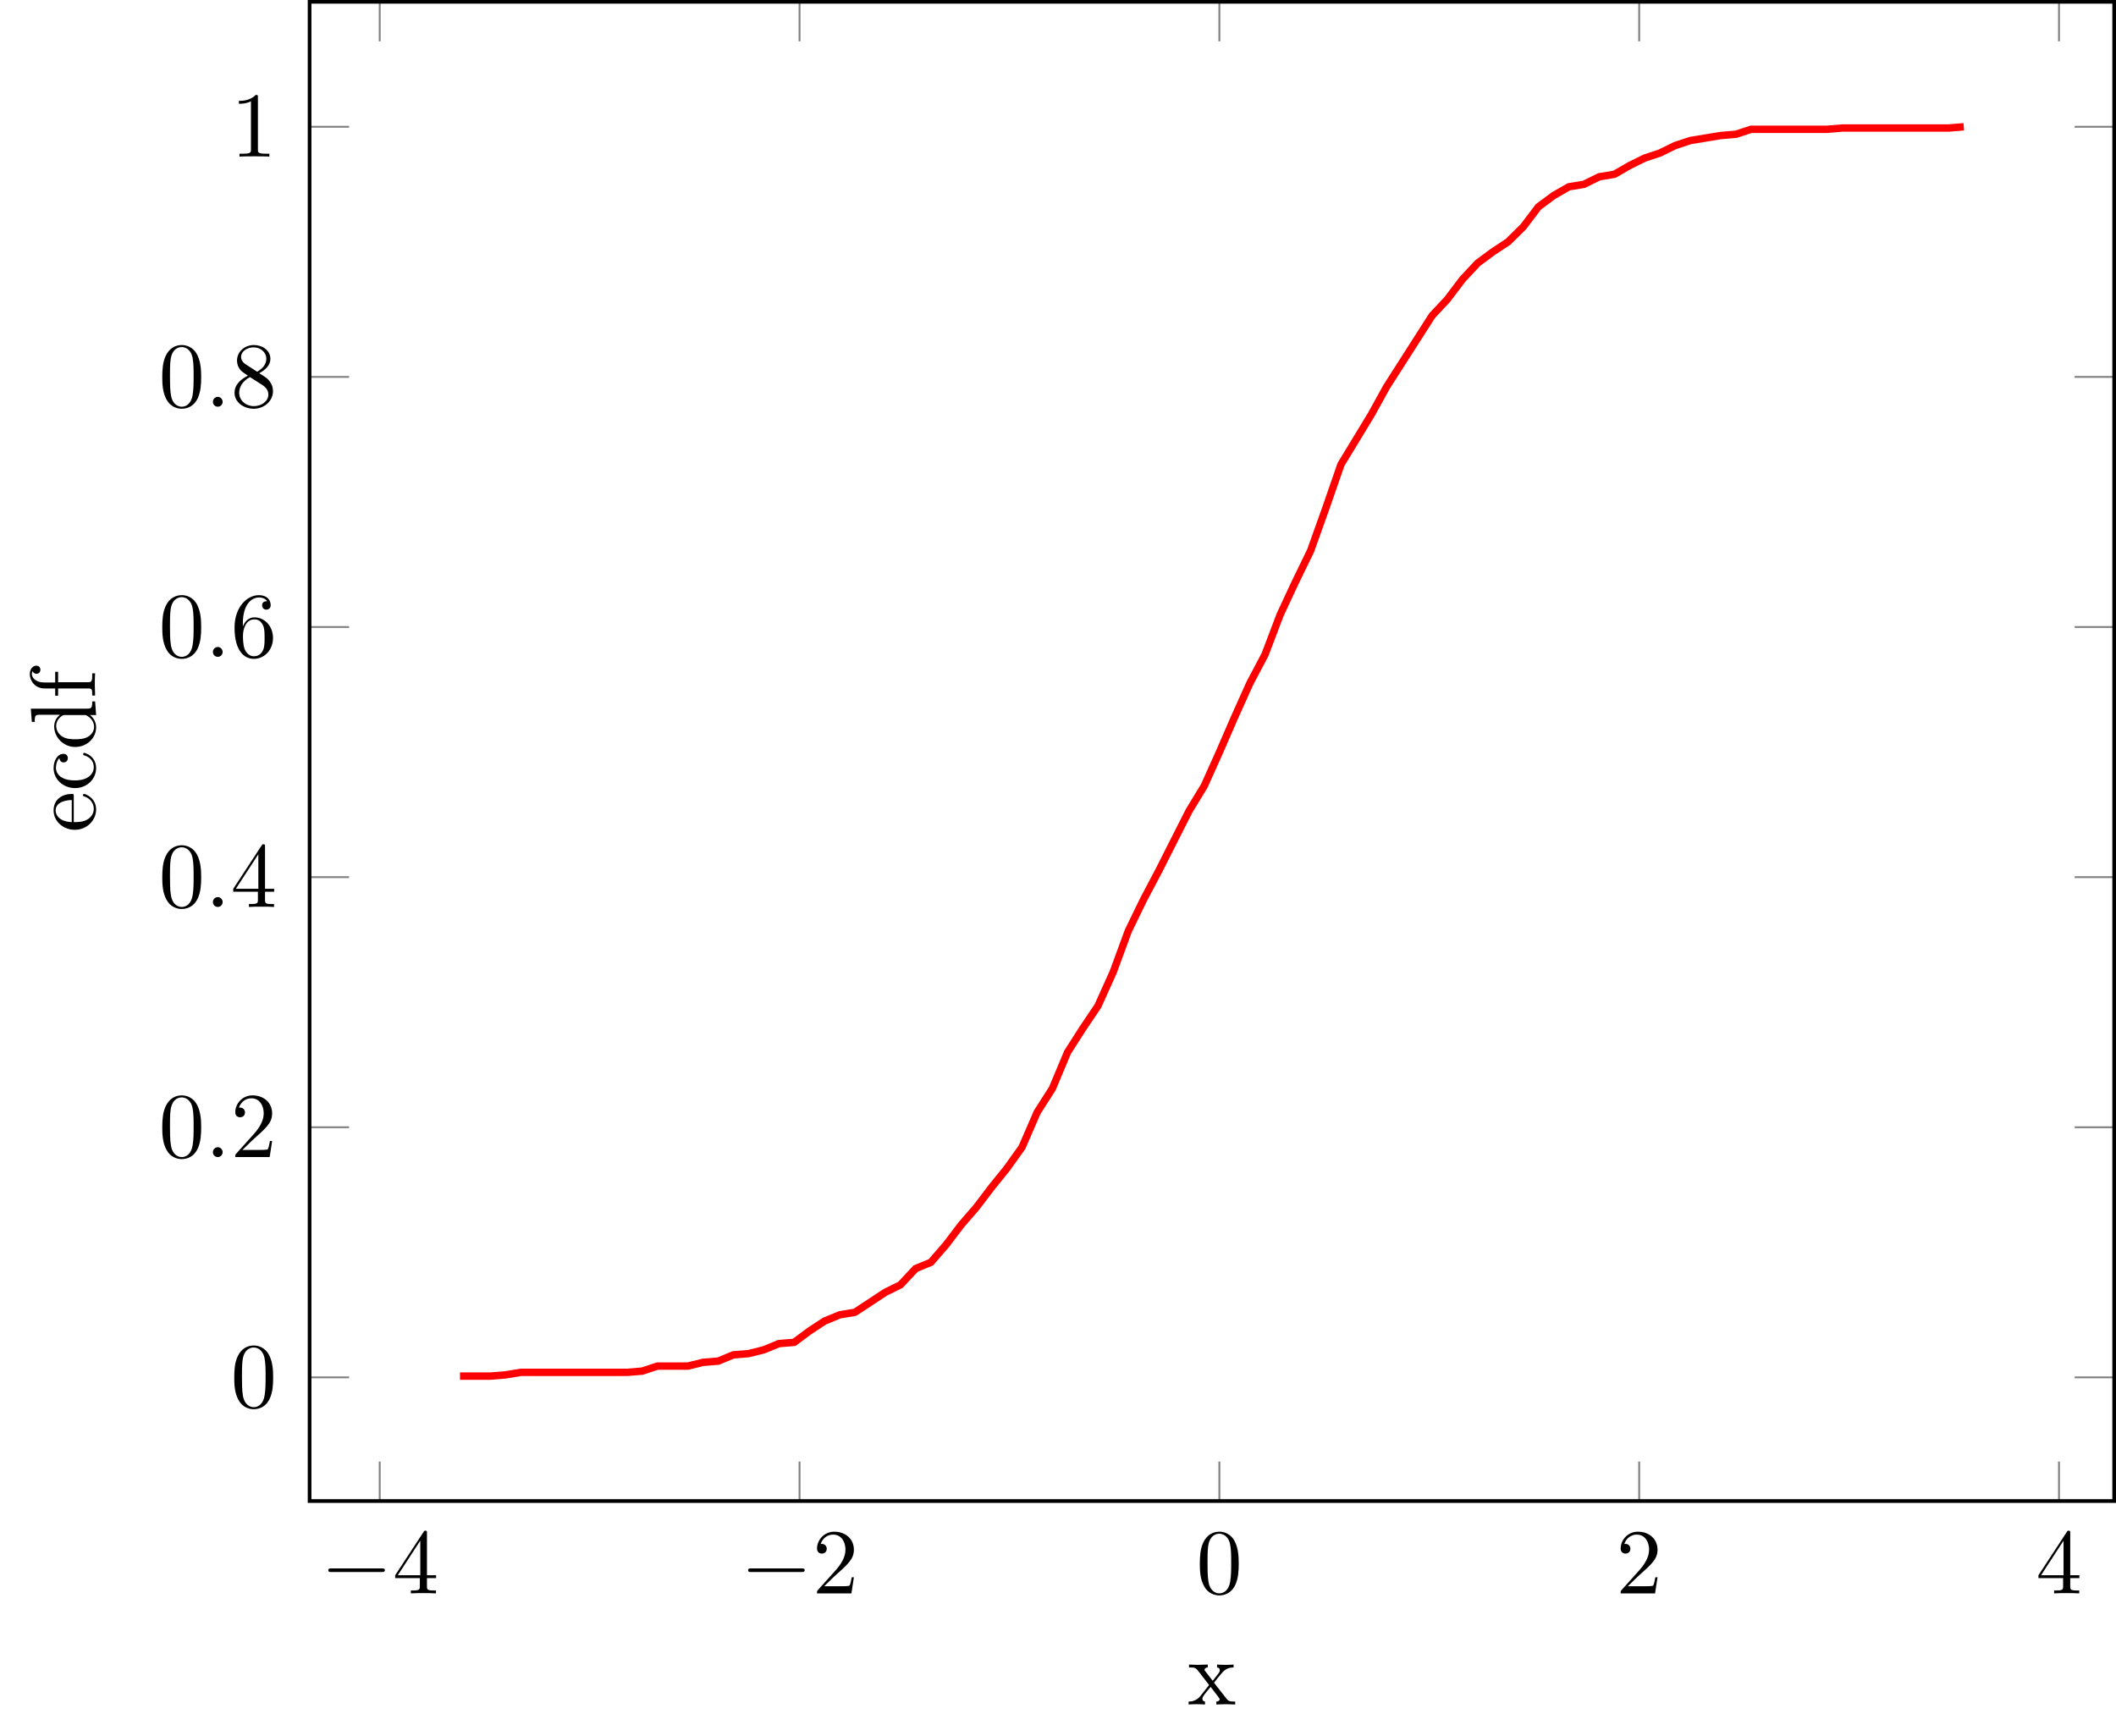
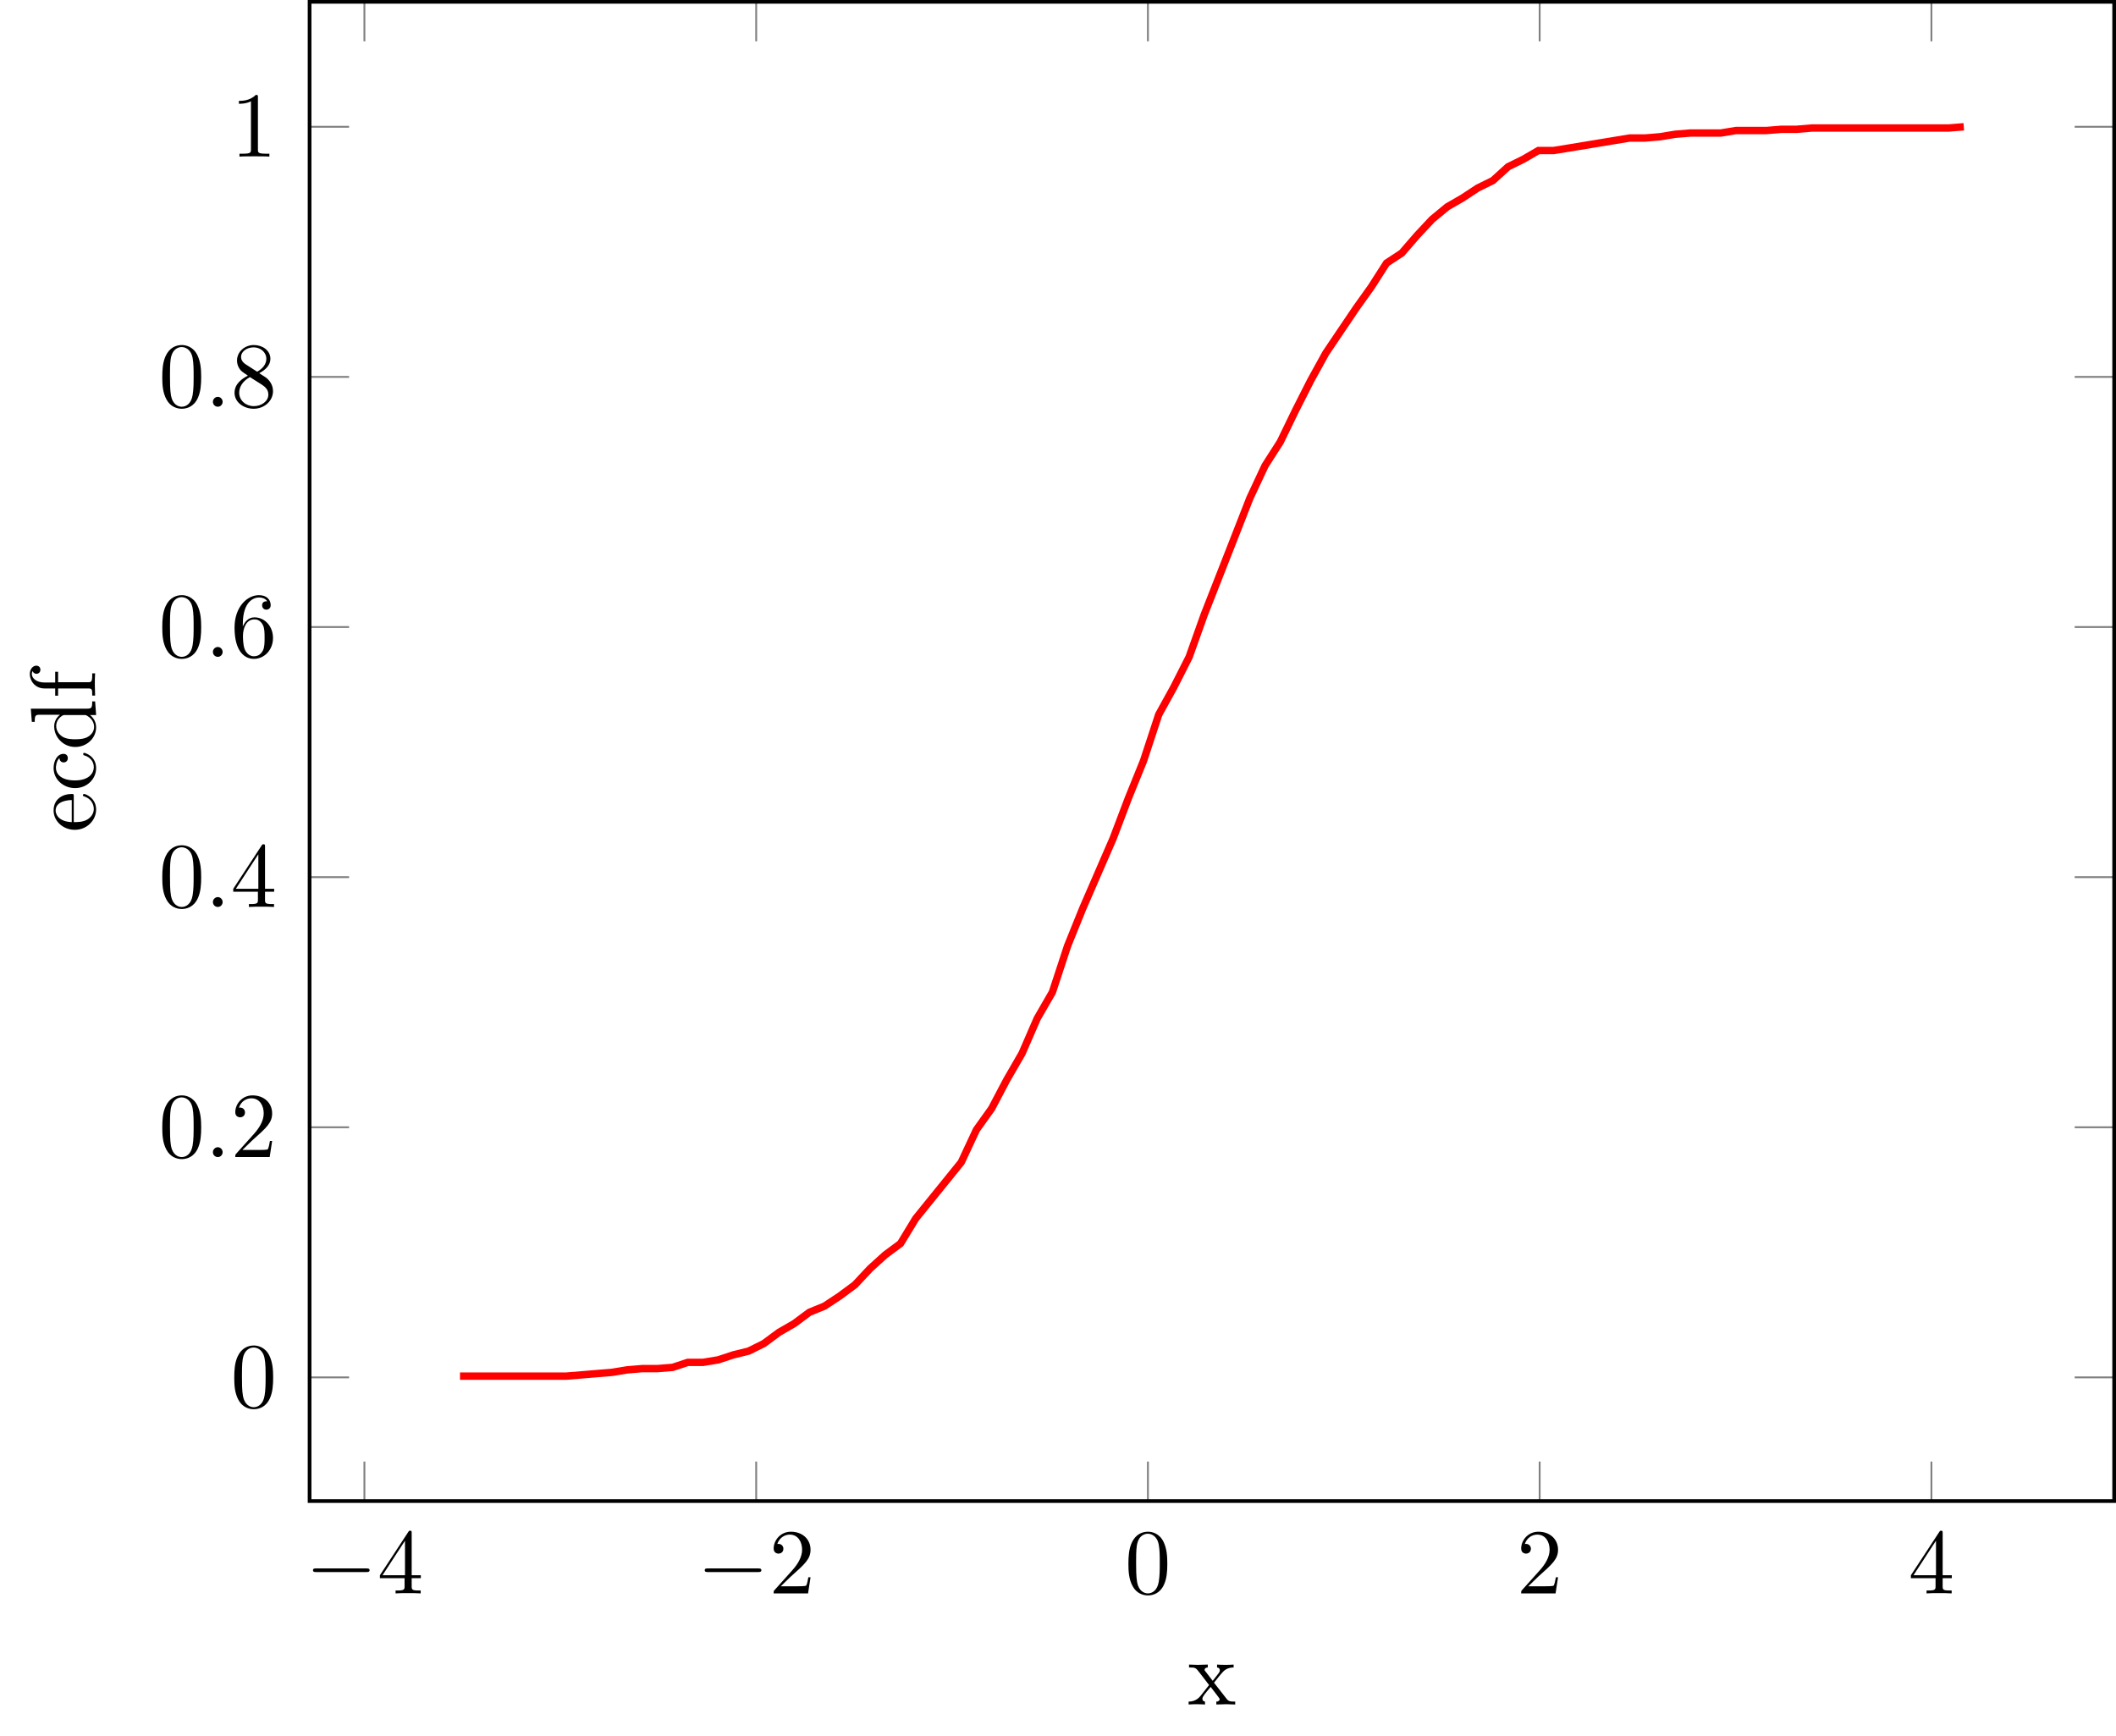
- <svg xmlns="http://www.w3.org/2000/svg" xmlns:xlink="http://www.w3.org/1999/xlink" width="227.797pt" height="186.812pt" viewBox="0 0 227.797 186.812" version="1.1">
+ <svg xmlns="http://www.w3.org/2000/svg" xmlns:xlink="http://www.w3.org/1999/xlink" width="227.795pt" height="186.812pt" viewBox="0 0 227.795 186.812" version="1.1">
  <defs>
    <g>
      <symbol overflow="visible" id="glyph0-0">
        <path style="stroke:none;" d="" />
      </symbol>
      <symbol overflow="visible" id="glyph0-1">
        <path style="stroke:none;" d="M 6.562 -2.297 C 6.734 -2.297 6.922 -2.297 6.922 -2.5 C 6.922 -2.688 6.734 -2.688 6.562 -2.688 L 1.172 -2.688 C 1 -2.688 0.828 -2.688 0.828 -2.5 C 0.828 -2.297 1 -2.297 1.172 -2.297 Z M 6.562 -2.297 " />
      </symbol>
      <symbol overflow="visible" id="glyph1-0">
        <path style="stroke:none;" d="" />
      </symbol>
      <symbol overflow="visible" id="glyph1-1">
        <path style="stroke:none;" d="M 2.938 -1.641 L 2.938 -0.781 C 2.938 -0.422 2.906 -0.312 2.172 -0.312 L 1.969 -0.312 L 1.969 0 C 2.375 -0.031 2.891 -0.031 3.312 -0.031 C 3.734 -0.031 4.25 -0.031 4.672 0 L 4.672 -0.312 L 4.453 -0.312 C 3.719 -0.312 3.703 -0.422 3.703 -0.781 L 3.703 -1.641 L 4.688 -1.641 L 4.688 -1.953 L 3.703 -1.953 L 3.703 -6.484 C 3.703 -6.688 3.703 -6.75 3.531 -6.75 C 3.453 -6.75 3.422 -6.75 3.344 -6.625 L 0.281 -1.953 L 0.281 -1.641 Z M 2.984 -1.953 L 0.562 -1.953 L 2.984 -5.672 Z M 2.984 -1.953 " />
      </symbol>
      <symbol overflow="visible" id="glyph1-2">
        <path style="stroke:none;" d="M 1.266 -0.766 L 2.328 -1.797 C 3.875 -3.172 4.469 -3.703 4.469 -4.703 C 4.469 -5.844 3.578 -6.641 2.359 -6.641 C 1.234 -6.641 0.5 -5.719 0.5 -4.828 C 0.5 -4.281 1 -4.281 1.031 -4.281 C 1.203 -4.281 1.547 -4.391 1.547 -4.812 C 1.547 -5.062 1.359 -5.328 1.016 -5.328 C 0.938 -5.328 0.922 -5.328 0.891 -5.312 C 1.109 -5.969 1.656 -6.328 2.234 -6.328 C 3.141 -6.328 3.562 -5.516 3.562 -4.703 C 3.562 -3.906 3.078 -3.125 2.516 -2.5 L 0.609 -0.375 C 0.5 -0.266 0.5 -0.234 0.5 0 L 4.203 0 L 4.469 -1.734 L 4.234 -1.734 C 4.172 -1.438 4.109 -1 4 -0.844 C 3.938 -0.766 3.281 -0.766 3.062 -0.766 Z M 1.266 -0.766 " />
      </symbol>
      <symbol overflow="visible" id="glyph1-3">
        <path style="stroke:none;" d="M 4.578 -3.188 C 4.578 -3.984 4.531 -4.781 4.188 -5.516 C 3.734 -6.484 2.906 -6.641 2.5 -6.641 C 1.891 -6.641 1.172 -6.375 0.75 -5.453 C 0.438 -4.766 0.391 -3.984 0.391 -3.188 C 0.391 -2.438 0.422 -1.547 0.844 -0.781 C 1.266 0.016 2 0.219 2.484 0.219 C 3.016 0.219 3.781 0.016 4.219 -0.938 C 4.531 -1.625 4.578 -2.406 4.578 -3.188 Z M 2.484 0 C 2.094 0 1.5 -0.25 1.328 -1.203 C 1.219 -1.797 1.219 -2.719 1.219 -3.312 C 1.219 -3.953 1.219 -4.609 1.297 -5.141 C 1.484 -6.328 2.234 -6.422 2.484 -6.422 C 2.812 -6.422 3.469 -6.234 3.656 -5.25 C 3.766 -4.688 3.766 -3.938 3.766 -3.312 C 3.766 -2.562 3.766 -1.891 3.656 -1.25 C 3.5 -0.297 2.938 0 2.484 0 Z M 2.484 0 " />
      </symbol>
      <symbol overflow="visible" id="glyph1-4">
        <path style="stroke:none;" d="M 1.312 -3.266 L 1.312 -3.516 C 1.312 -6.031 2.547 -6.391 3.062 -6.391 C 3.297 -6.391 3.719 -6.328 3.938 -5.984 C 3.781 -5.984 3.391 -5.984 3.391 -5.547 C 3.391 -5.234 3.625 -5.078 3.844 -5.078 C 4 -5.078 4.312 -5.172 4.312 -5.562 C 4.312 -6.156 3.875 -6.641 3.047 -6.641 C 1.766 -6.641 0.422 -5.359 0.422 -3.156 C 0.422 -0.484 1.578 0.219 2.5 0.219 C 3.609 0.219 4.562 -0.719 4.562 -2.031 C 4.562 -3.297 3.672 -4.25 2.562 -4.25 C 1.891 -4.25 1.516 -3.75 1.312 -3.266 Z M 2.5 -0.062 C 1.875 -0.062 1.578 -0.656 1.516 -0.812 C 1.328 -1.281 1.328 -2.078 1.328 -2.25 C 1.328 -3.031 1.656 -4.031 2.547 -4.031 C 2.719 -4.031 3.172 -4.031 3.484 -3.406 C 3.656 -3.047 3.656 -2.531 3.656 -2.047 C 3.656 -1.562 3.656 -1.062 3.484 -0.703 C 3.188 -0.109 2.734 -0.062 2.5 -0.062 Z M 2.5 -0.062 " />
      </symbol>
      <symbol overflow="visible" id="glyph1-5">
        <path style="stroke:none;" d="M 1.625 -4.562 C 1.172 -4.859 1.125 -5.188 1.125 -5.359 C 1.125 -5.969 1.781 -6.391 2.484 -6.391 C 3.203 -6.391 3.844 -5.875 3.844 -5.156 C 3.844 -4.578 3.453 -4.109 2.859 -3.766 Z M 3.078 -3.609 C 3.797 -3.984 4.281 -4.5 4.281 -5.156 C 4.281 -6.078 3.406 -6.641 2.5 -6.641 C 1.5 -6.641 0.688 -5.906 0.688 -4.969 C 0.688 -4.797 0.703 -4.344 1.125 -3.875 C 1.234 -3.766 1.609 -3.516 1.859 -3.344 C 1.281 -3.047 0.422 -2.5 0.422 -1.5 C 0.422 -0.453 1.438 0.219 2.484 0.219 C 3.609 0.219 4.562 -0.609 4.562 -1.672 C 4.562 -2.031 4.453 -2.484 4.062 -2.906 C 3.875 -3.109 3.719 -3.203 3.078 -3.609 Z M 2.078 -3.188 L 3.312 -2.406 C 3.594 -2.219 4.062 -1.922 4.062 -1.312 C 4.062 -0.578 3.312 -0.062 2.5 -0.062 C 1.641 -0.062 0.922 -0.672 0.922 -1.5 C 0.922 -2.078 1.234 -2.719 2.078 -3.188 Z M 2.078 -3.188 " />
      </symbol>
      <symbol overflow="visible" id="glyph1-6">
        <path style="stroke:none;" d="M 2.938 -6.375 C 2.938 -6.625 2.938 -6.641 2.703 -6.641 C 2.078 -6 1.203 -6 0.891 -6 L 0.891 -5.688 C 1.094 -5.688 1.672 -5.688 2.188 -5.953 L 2.188 -0.781 C 2.188 -0.422 2.156 -0.312 1.266 -0.312 L 0.953 -0.312 L 0.953 0 C 1.297 -0.031 2.156 -0.031 2.562 -0.031 C 2.953 -0.031 3.828 -0.031 4.172 0 L 4.172 -0.312 L 3.859 -0.312 C 2.953 -0.312 2.938 -0.422 2.938 -0.781 Z M 2.938 -6.375 " />
      </symbol>
      <symbol overflow="visible" id="glyph1-7">
        <path style="stroke:none;" d="M 2.859 -2.344 C 3.156 -2.719 3.531 -3.203 3.781 -3.469 C 4.094 -3.828 4.5 -3.984 4.969 -3.984 L 4.969 -4.297 C 4.703 -4.281 4.406 -4.266 4.141 -4.266 C 3.844 -4.266 3.312 -4.281 3.188 -4.297 L 3.188 -3.984 C 3.406 -3.969 3.484 -3.844 3.484 -3.672 C 3.484 -3.516 3.375 -3.391 3.328 -3.328 L 2.719 -2.547 L 1.938 -3.562 C 1.844 -3.656 1.844 -3.672 1.844 -3.734 C 1.844 -3.891 2 -3.984 2.188 -3.984 L 2.188 -4.297 C 1.938 -4.281 1.281 -4.266 1.109 -4.266 C 0.906 -4.266 0.438 -4.281 0.172 -4.297 L 0.172 -3.984 C 0.875 -3.984 0.875 -3.984 1.344 -3.375 L 2.328 -2.094 L 1.391 -0.906 C 0.922 -0.328 0.328 -0.312 0.125 -0.312 L 0.125 0 C 0.375 -0.016 0.688 -0.031 0.953 -0.031 C 1.234 -0.031 1.656 -0.016 1.891 0 L 1.891 -0.312 C 1.672 -0.344 1.609 -0.469 1.609 -0.625 C 1.609 -0.844 1.891 -1.172 2.5 -1.891 L 3.266 -0.891 C 3.344 -0.781 3.469 -0.625 3.469 -0.562 C 3.469 -0.469 3.375 -0.312 3.109 -0.312 L 3.109 0 C 3.406 -0.016 3.969 -0.031 4.188 -0.031 C 4.453 -0.031 4.844 -0.016 5.141 0 L 5.141 -0.312 C 4.609 -0.312 4.422 -0.328 4.203 -0.625 Z M 2.859 -2.344 " />
      </symbol>
      <symbol overflow="visible" id="glyph2-0">
        <path style="stroke:none;" d="" />
      </symbol>
      <symbol overflow="visible" id="glyph2-1">
        <path style="stroke:none;" d="M 1.906 -0.531 C 1.906 -0.812 1.672 -1.062 1.391 -1.062 C 1.094 -1.062 0.859 -0.812 0.859 -0.531 C 0.859 -0.234 1.094 0 1.391 0 C 1.672 0 1.906 -0.234 1.906 -0.531 Z M 1.906 -0.531 " />
      </symbol>
      <symbol overflow="visible" id="glyph3-0">
        <path style="stroke:none;" d="" />
      </symbol>
      <symbol overflow="visible" id="glyph3-1">
        <path style="stroke:none;" d="M -2.516 -1.109 C -4 -1.172 -4.25 -2.016 -4.25 -2.359 C -4.25 -3.375 -2.906 -3.484 -2.516 -3.484 Z M -2.297 -1.109 L -2.297 -3.891 C -2.297 -4.109 -2.297 -4.141 -2.516 -4.141 C -3.5 -4.141 -4.469 -3.594 -4.469 -2.359 C -4.469 -1.203 -3.438 -0.281 -2.188 -0.281 C -0.859 -0.281 0.109 -1.328 0.109 -2.469 C 0.109 -3.688 -1 -4.141 -1.188 -4.141 C -1.281 -4.141 -1.312 -4.062 -1.312 -4 C -1.312 -3.922 -1.25 -3.891 -1.172 -3.875 C -0.141 -3.531 -0.141 -2.625 -0.141 -2.531 C -0.141 -2.031 -0.438 -1.641 -0.812 -1.406 C -1.281 -1.109 -1.938 -1.109 -2.297 -1.109 Z M -2.297 -1.109 " />
      </symbol>
      <symbol overflow="visible" id="glyph3-2">
        <path style="stroke:none;" d="M -2.172 -1.172 C -3.797 -1.172 -4.219 -1.984 -4.219 -2.516 C -4.219 -2.609 -4.203 -3.234 -3.844 -3.578 C -3.812 -3.172 -3.516 -3.109 -3.391 -3.109 C -3.125 -3.109 -2.938 -3.297 -2.938 -3.562 C -2.938 -3.828 -3.094 -4.031 -3.406 -4.031 C -4.078 -4.031 -4.469 -3.266 -4.469 -2.5 C -4.469 -1.25 -3.391 -0.344 -2.156 -0.344 C -0.875 -0.344 0.109 -1.328 0.109 -2.484 C 0.109 -3.812 -1.094 -4.141 -1.188 -4.141 C -1.281 -4.141 -1.281 -4.031 -1.281 -4 C -1.281 -3.922 -1.25 -3.891 -1.188 -3.875 C -0.266 -3.594 -0.141 -2.938 -0.141 -2.578 C -0.141 -2.047 -0.562 -1.172 -2.172 -1.172 Z M -2.172 -1.172 " />
      </symbol>
      <symbol overflow="visible" id="glyph3-3">
        <path style="stroke:none;" d="M -0.547 -3.781 L 0.109 -3.781 L 0 -5.25 L -0.312 -5.25 C -0.312 -4.562 -0.375 -4.469 -0.875 -4.469 L -6.922 -4.469 L -6.812 -3.047 L -6.5 -3.047 C -6.5 -3.734 -6.438 -3.812 -5.938 -3.812 L -3.781 -3.812 C -4.141 -3.531 -4.406 -3.094 -4.406 -2.562 C -4.406 -1.391 -3.422 -0.344 -2.141 -0.344 C -0.875 -0.344 0.109 -1.312 0.109 -2.453 C 0.109 -3.094 -0.234 -3.531 -0.547 -3.781 Z M -3.219 -3.781 L -1.172 -3.781 C -1 -3.781 -0.984 -3.781 -0.812 -3.672 C -0.328 -3.375 -0.109 -2.938 -0.109 -2.5 C -0.109 -2.047 -0.375 -1.688 -0.75 -1.453 C -1.156 -1.203 -1.719 -1.172 -2.141 -1.172 C -2.5 -1.172 -3.094 -1.188 -3.547 -1.469 C -3.859 -1.688 -4.188 -2.062 -4.188 -2.609 C -4.188 -2.953 -4.031 -3.375 -3.594 -3.672 C -3.422 -3.781 -3.406 -3.781 -3.219 -3.781 Z M -3.219 -3.781 " />
      </symbol>
      <symbol overflow="visible" id="glyph3-4">
        <path style="stroke:none;" d="M -4.297 -1.75 L -5.453 -1.75 C -6.328 -1.75 -6.812 -2.219 -6.812 -2.656 C -6.812 -2.688 -6.812 -2.844 -6.734 -2.984 C -6.703 -2.875 -6.562 -2.688 -6.312 -2.688 C -6.094 -2.688 -5.891 -2.844 -5.891 -3.125 C -5.891 -3.406 -6.094 -3.562 -6.328 -3.562 C -6.703 -3.562 -7.031 -3.188 -7.031 -2.656 C -7.031 -1.969 -6.5 -1.109 -5.438 -1.109 L -4.297 -1.109 L -4.297 -0.328 L -3.984 -0.328 L -3.984 -1.109 L -0.75 -1.109 C -0.312 -1.109 -0.312 -1 -0.312 -0.344 L 0 -0.344 C -0.016 -0.734 -0.031 -1.203 -0.031 -1.469 C -0.031 -1.875 -0.031 -2.344 0 -2.734 L -0.312 -2.734 L -0.312 -2.531 C -0.312 -1.797 -0.422 -1.781 -0.781 -1.781 L -3.984 -1.781 L -3.984 -2.906 L -4.297 -2.906 Z M -4.297 -1.75 " />
      </symbol>
    </g>
    <clipPath id="clip1">
      <path d="M 33 13 L 227.797 13 L 227.797 149 L 33 149 Z M 33 13 " />
    </clipPath>
    <clipPath id="clip2">
      <path d="M 33 0 L 227.797 0 L 227.797 162 L 33 162 Z M 33 0 " />
    </clipPath>
  </defs>
  <g id="surface1">
-     <path style="fill:none;stroke-width:0.199;stroke-linecap:butt;stroke-linejoin:miter;stroke:rgb(50%,50%,50%);stroke-opacity:1;stroke-miterlimit:10;" d="M -8.64 -13.449 L -8.64 -9.199 M 36.555 -13.449 L 36.555 -9.199 M 81.751 -13.449 L 81.751 -9.199 M 126.946 -13.449 L 126.946 -9.199 M 172.141 -13.449 L 172.141 -9.199 M -8.64 147.946 L -8.64 143.692 M 36.555 147.946 L 36.555 143.692 M 81.751 147.946 L 81.751 143.692 M 126.946 147.946 L 126.946 143.692 M 172.141 147.946 L 172.141 143.692 " transform="matrix(1,0,0,-1,49.519,148.141)" />
+     <path style="fill:none;stroke-width:0.199;stroke-linecap:butt;stroke-linejoin:miter;stroke:rgb(50%,50%,50%);stroke-opacity:1;stroke-miterlimit:10;" d="M -10.289 -13.449 L -10.289 -9.199 M 31.887 -13.449 L 31.887 -9.199 M 74.059 -13.449 L 74.059 -9.199 M 116.231 -13.449 L 116.231 -9.199 M 158.407 -13.449 L 158.407 -9.199 M -10.289 147.946 L -10.289 143.692 M 31.887 147.946 L 31.887 143.692 M 74.059 147.946 L 74.059 143.692 M 116.231 147.946 L 116.231 143.692 M 158.407 147.946 L 158.407 143.692 " transform="matrix(1,0,0,-1,49.519,148.141)" />
    <g clip-path="url(#clip1)" clip-rule="nonzero">
-       <path style="fill:none;stroke-width:0.199;stroke-linecap:butt;stroke-linejoin:miter;stroke:rgb(50%,50%,50%);stroke-opacity:1;stroke-miterlimit:10;" d="M -16.191 -0.136 L -11.937 -0.136 M -16.191 26.789 L -11.937 26.789 M -16.191 53.715 L -11.937 53.715 M -16.191 80.641 L -11.937 80.641 M -16.191 107.567 L -11.937 107.567 M -16.191 134.493 L -11.937 134.493 M 178.083 -0.136 L 173.829 -0.136 M 178.083 26.789 L 173.829 26.789 M 178.083 53.715 L 173.829 53.715 M 178.083 80.641 L 173.829 80.641 M 178.083 107.567 L 173.829 107.567 M 178.083 134.493 L 173.829 134.493 " transform="matrix(1,0,0,-1,49.519,148.141)" />
+       <path style="fill:none;stroke-width:0.199;stroke-linecap:butt;stroke-linejoin:miter;stroke:rgb(50%,50%,50%);stroke-opacity:1;stroke-miterlimit:10;" d="M -16.191 -0.136 L -11.937 -0.136 M -16.191 26.789 L -11.937 26.789 M -16.191 53.715 L -11.937 53.715 M -16.191 80.641 L -11.937 80.641 M -16.191 107.567 L -11.937 107.567 M -16.191 134.493 L -11.937 134.493 M 178.079 -0.136 L 173.829 -0.136 M 178.079 26.789 L 173.829 26.789 M 178.079 53.715 L 173.829 53.715 M 178.079 80.641 L 173.829 80.641 M 178.079 107.567 L 173.829 107.567 M 178.079 134.493 L 173.829 134.493 " transform="matrix(1,0,0,-1,49.519,148.141)" />
    </g>
    <g clip-path="url(#clip2)" clip-rule="nonzero">
-       <path style="fill:none;stroke-width:0.399;stroke-linecap:butt;stroke-linejoin:miter;stroke:rgb(0%,0%,0%);stroke-opacity:1;stroke-miterlimit:10;" d="M -16.191 -13.449 L -16.191 147.946 L 178.083 147.946 L 178.083 -13.449 Z M -16.191 -13.449 " transform="matrix(1,0,0,-1,49.519,148.141)" />
+       <path style="fill:none;stroke-width:0.399;stroke-linecap:butt;stroke-linejoin:miter;stroke:rgb(0%,0%,0%);stroke-opacity:1;stroke-miterlimit:10;" d="M -16.191 -13.449 L -16.191 147.946 L 178.079 147.946 L 178.079 -13.449 Z M -16.191 -13.449 " transform="matrix(1,0,0,-1,49.519,148.141)" />
    </g>
    <g style="fill:rgb(0%,0%,0%);fill-opacity:1;">
-       <use xlink:href="#glyph0-1" x="34.513" y="171.531" />
+       <use xlink:href="#glyph0-1" x="32.867" y="171.531" />
    </g>
    <g style="fill:rgb(0%,0%,0%);fill-opacity:1;">
-       <use xlink:href="#glyph1-1" x="42.261" y="171.531" />
+       <use xlink:href="#glyph1-1" x="40.616" y="171.531" />
    </g>
    <g style="fill:rgb(0%,0%,0%);fill-opacity:1;">
-       <use xlink:href="#glyph0-1" x="79.707" y="171.531" />
+       <use xlink:href="#glyph0-1" x="75.04" y="171.531" />
    </g>
    <g style="fill:rgb(0%,0%,0%);fill-opacity:1;">
-       <use xlink:href="#glyph1-2" x="87.456" y="171.531" />
+       <use xlink:href="#glyph1-2" x="82.788" y="171.531" />
    </g>
    <g style="fill:rgb(0%,0%,0%);fill-opacity:1;">
-       <use xlink:href="#glyph1-3" x="128.777" y="171.531" />
+       <use xlink:href="#glyph1-3" x="121.087" y="171.531" />
    </g>
    <g style="fill:rgb(0%,0%,0%);fill-opacity:1;">
-       <use xlink:href="#glyph1-2" x="173.972" y="171.531" />
+       <use xlink:href="#glyph1-2" x="163.26" y="171.531" />
    </g>
    <g style="fill:rgb(0%,0%,0%);fill-opacity:1;">
-       <use xlink:href="#glyph1-1" x="219.166" y="171.531" />
+       <use xlink:href="#glyph1-1" x="205.432" y="171.531" />
    </g>
    <g style="fill:rgb(0%,0%,0%);fill-opacity:1;">
      <use xlink:href="#glyph1-3" x="24.828" y="151.486" />
    </g>
    <g style="fill:rgb(0%,0%,0%);fill-opacity:1;">
      <use xlink:href="#glyph1-3" x="17.079" y="124.561" />
    </g>
    <g style="fill:rgb(0%,0%,0%);fill-opacity:1;">
      <use xlink:href="#glyph2-1" x="22.061" y="124.561" />
    </g>
    <g style="fill:rgb(0%,0%,0%);fill-opacity:1;">
      <use xlink:href="#glyph1-2" x="24.828" y="124.561" />
    </g>
    <g style="fill:rgb(0%,0%,0%);fill-opacity:1;">
      <use xlink:href="#glyph1-3" x="17.079" y="97.635" />
    </g>
    <g style="fill:rgb(0%,0%,0%);fill-opacity:1;">
      <use xlink:href="#glyph2-1" x="22.061" y="97.635" />
    </g>
    <g style="fill:rgb(0%,0%,0%);fill-opacity:1;">
      <use xlink:href="#glyph1-1" x="24.828" y="97.635" />
    </g>
    <g style="fill:rgb(0%,0%,0%);fill-opacity:1;">
      <use xlink:href="#glyph1-3" x="17.079" y="70.71" />
    </g>
    <g style="fill:rgb(0%,0%,0%);fill-opacity:1;">
      <use xlink:href="#glyph2-1" x="22.061" y="70.71" />
    </g>
    <g style="fill:rgb(0%,0%,0%);fill-opacity:1;">
      <use xlink:href="#glyph1-4" x="24.828" y="70.71" />
    </g>
    <g style="fill:rgb(0%,0%,0%);fill-opacity:1;">
      <use xlink:href="#glyph1-3" x="17.079" y="43.784" />
    </g>
    <g style="fill:rgb(0%,0%,0%);fill-opacity:1;">
      <use xlink:href="#glyph2-1" x="22.061" y="43.784" />
    </g>
    <g style="fill:rgb(0%,0%,0%);fill-opacity:1;">
      <use xlink:href="#glyph1-5" x="24.828" y="43.784" />
    </g>
    <g style="fill:rgb(0%,0%,0%);fill-opacity:1;">
      <use xlink:href="#glyph1-6" x="24.828" y="16.859" />
    </g>
-     <path style="fill:none;stroke-width:0.797;stroke-linecap:butt;stroke-linejoin:miter;stroke:rgb(100%,0%,0%);stroke-opacity:1;stroke-miterlimit:10;" d="M 0.001 0 L 3.27 0 L 4.907 0.133 L 6.54 0.403 L 17.989 0.403 L 19.622 0.539 L 21.258 1.079 L 24.528 1.079 L 26.165 1.481 L 27.801 1.614 L 29.434 2.289 L 31.071 2.422 L 32.704 2.829 L 34.34 3.5 L 35.977 3.633 L 37.61 4.848 L 39.247 5.922 L 40.883 6.598 L 42.516 6.868 L 44.153 7.942 L 45.786 9.02 L 47.422 9.829 L 49.059 11.579 L 50.692 12.25 L 52.329 14.137 L 53.965 16.289 L 55.598 18.176 L 57.235 20.328 L 58.868 22.348 L 60.504 24.637 L 62.141 28.407 L 63.774 30.965 L 65.411 34.868 L 67.047 37.426 L 68.68 39.852 L 70.317 43.485 L 71.95 47.926 L 73.586 51.293 L 75.223 54.391 L 76.856 57.621 L 78.493 60.852 L 80.129 63.543 L 81.762 67.18 L 83.399 70.95 L 85.032 74.582 L 86.668 77.68 L 88.305 81.989 L 89.938 85.489 L 91.575 88.856 L 93.211 93.434 L 94.844 98.145 L 96.481 100.836 L 98.114 103.528 L 99.751 106.493 L 101.387 109.051 L 103.02 111.606 L 104.657 114.164 L 106.293 115.914 L 107.926 118.071 L 109.563 119.821 L 111.2 121.032 L 112.833 122.11 L 114.469 123.723 L 116.102 125.879 L 117.739 127.09 L 119.376 128.032 L 121.008 128.301 L 122.645 129.11 L 124.282 129.379 L 125.915 130.321 L 127.551 131.129 L 129.184 131.668 L 130.821 132.473 L 132.458 133.012 L 134.09 133.282 L 135.727 133.551 L 137.364 133.688 L 138.997 134.223 L 147.172 134.223 L 148.809 134.36 L 160.254 134.36 L 161.891 134.493 " transform="matrix(1,0,0,-1,49.519,148.141)" />
+     <path style="fill:none;stroke-width:0.797;stroke-linecap:butt;stroke-linejoin:miter;stroke:rgb(100%,0%,0%);stroke-opacity:1;stroke-miterlimit:10;" d="M 0.001 0 L 11.446 0 L 13.083 0.133 L 14.715 0.27 L 16.352 0.403 L 17.989 0.672 L 19.622 0.809 L 21.258 0.809 L 22.895 0.942 L 24.528 1.481 L 26.165 1.481 L 27.797 1.75 L 29.434 2.289 L 31.071 2.692 L 32.704 3.5 L 34.34 4.711 L 35.977 5.653 L 37.61 6.868 L 39.247 7.539 L 40.879 8.618 L 42.516 9.829 L 44.153 11.579 L 45.786 13.059 L 47.422 14.27 L 49.059 16.961 L 50.692 18.981 L 52.329 21 L 53.961 23.02 L 55.598 26.52 L 57.235 28.809 L 58.868 31.907 L 60.504 34.735 L 62.141 38.504 L 63.774 41.332 L 65.411 46.313 L 67.043 50.352 L 70.317 57.891 L 71.95 62.2 L 73.586 66.239 L 75.223 71.219 L 76.856 74.18 L 78.493 77.411 L 80.126 81.989 L 81.762 86.161 L 83.399 90.336 L 85.032 94.508 L 86.668 98.008 L 88.305 100.567 L 89.938 103.934 L 91.575 107.164 L 93.208 110.125 L 94.844 112.551 L 96.481 114.973 L 98.114 117.262 L 99.751 119.821 L 101.387 120.895 L 103.02 122.782 L 104.657 124.532 L 106.29 125.879 L 107.926 126.821 L 109.563 127.899 L 111.196 128.703 L 112.833 130.188 L 114.469 130.993 L 116.102 131.938 L 117.739 131.938 L 119.372 132.203 L 122.645 132.743 L 124.278 133.012 L 125.915 133.282 L 127.551 133.282 L 129.184 133.418 L 130.821 133.688 L 132.454 133.821 L 135.727 133.821 L 137.36 134.09 L 140.633 134.09 L 142.266 134.223 L 143.903 134.223 L 145.536 134.36 L 160.254 134.36 L 161.891 134.493 " transform="matrix(1,0,0,-1,49.519,148.141)" />
    <g style="fill:rgb(0%,0%,0%);fill-opacity:1;">
      <use xlink:href="#glyph1-7" x="127.834" y="183.491" />
    </g>
    <g style="fill:rgb(0%,0%,0%);fill-opacity:1;">
      <use xlink:href="#glyph3-1" x="10.239" y="89.612" />
      <use xlink:href="#glyph3-2" x="10.239" y="85.185" />
      <use xlink:href="#glyph3-3" x="10.239" y="80.757" />
      <use xlink:href="#glyph3-4" x="10.239" y="75.222" />
    </g>
  </g>
</svg>
